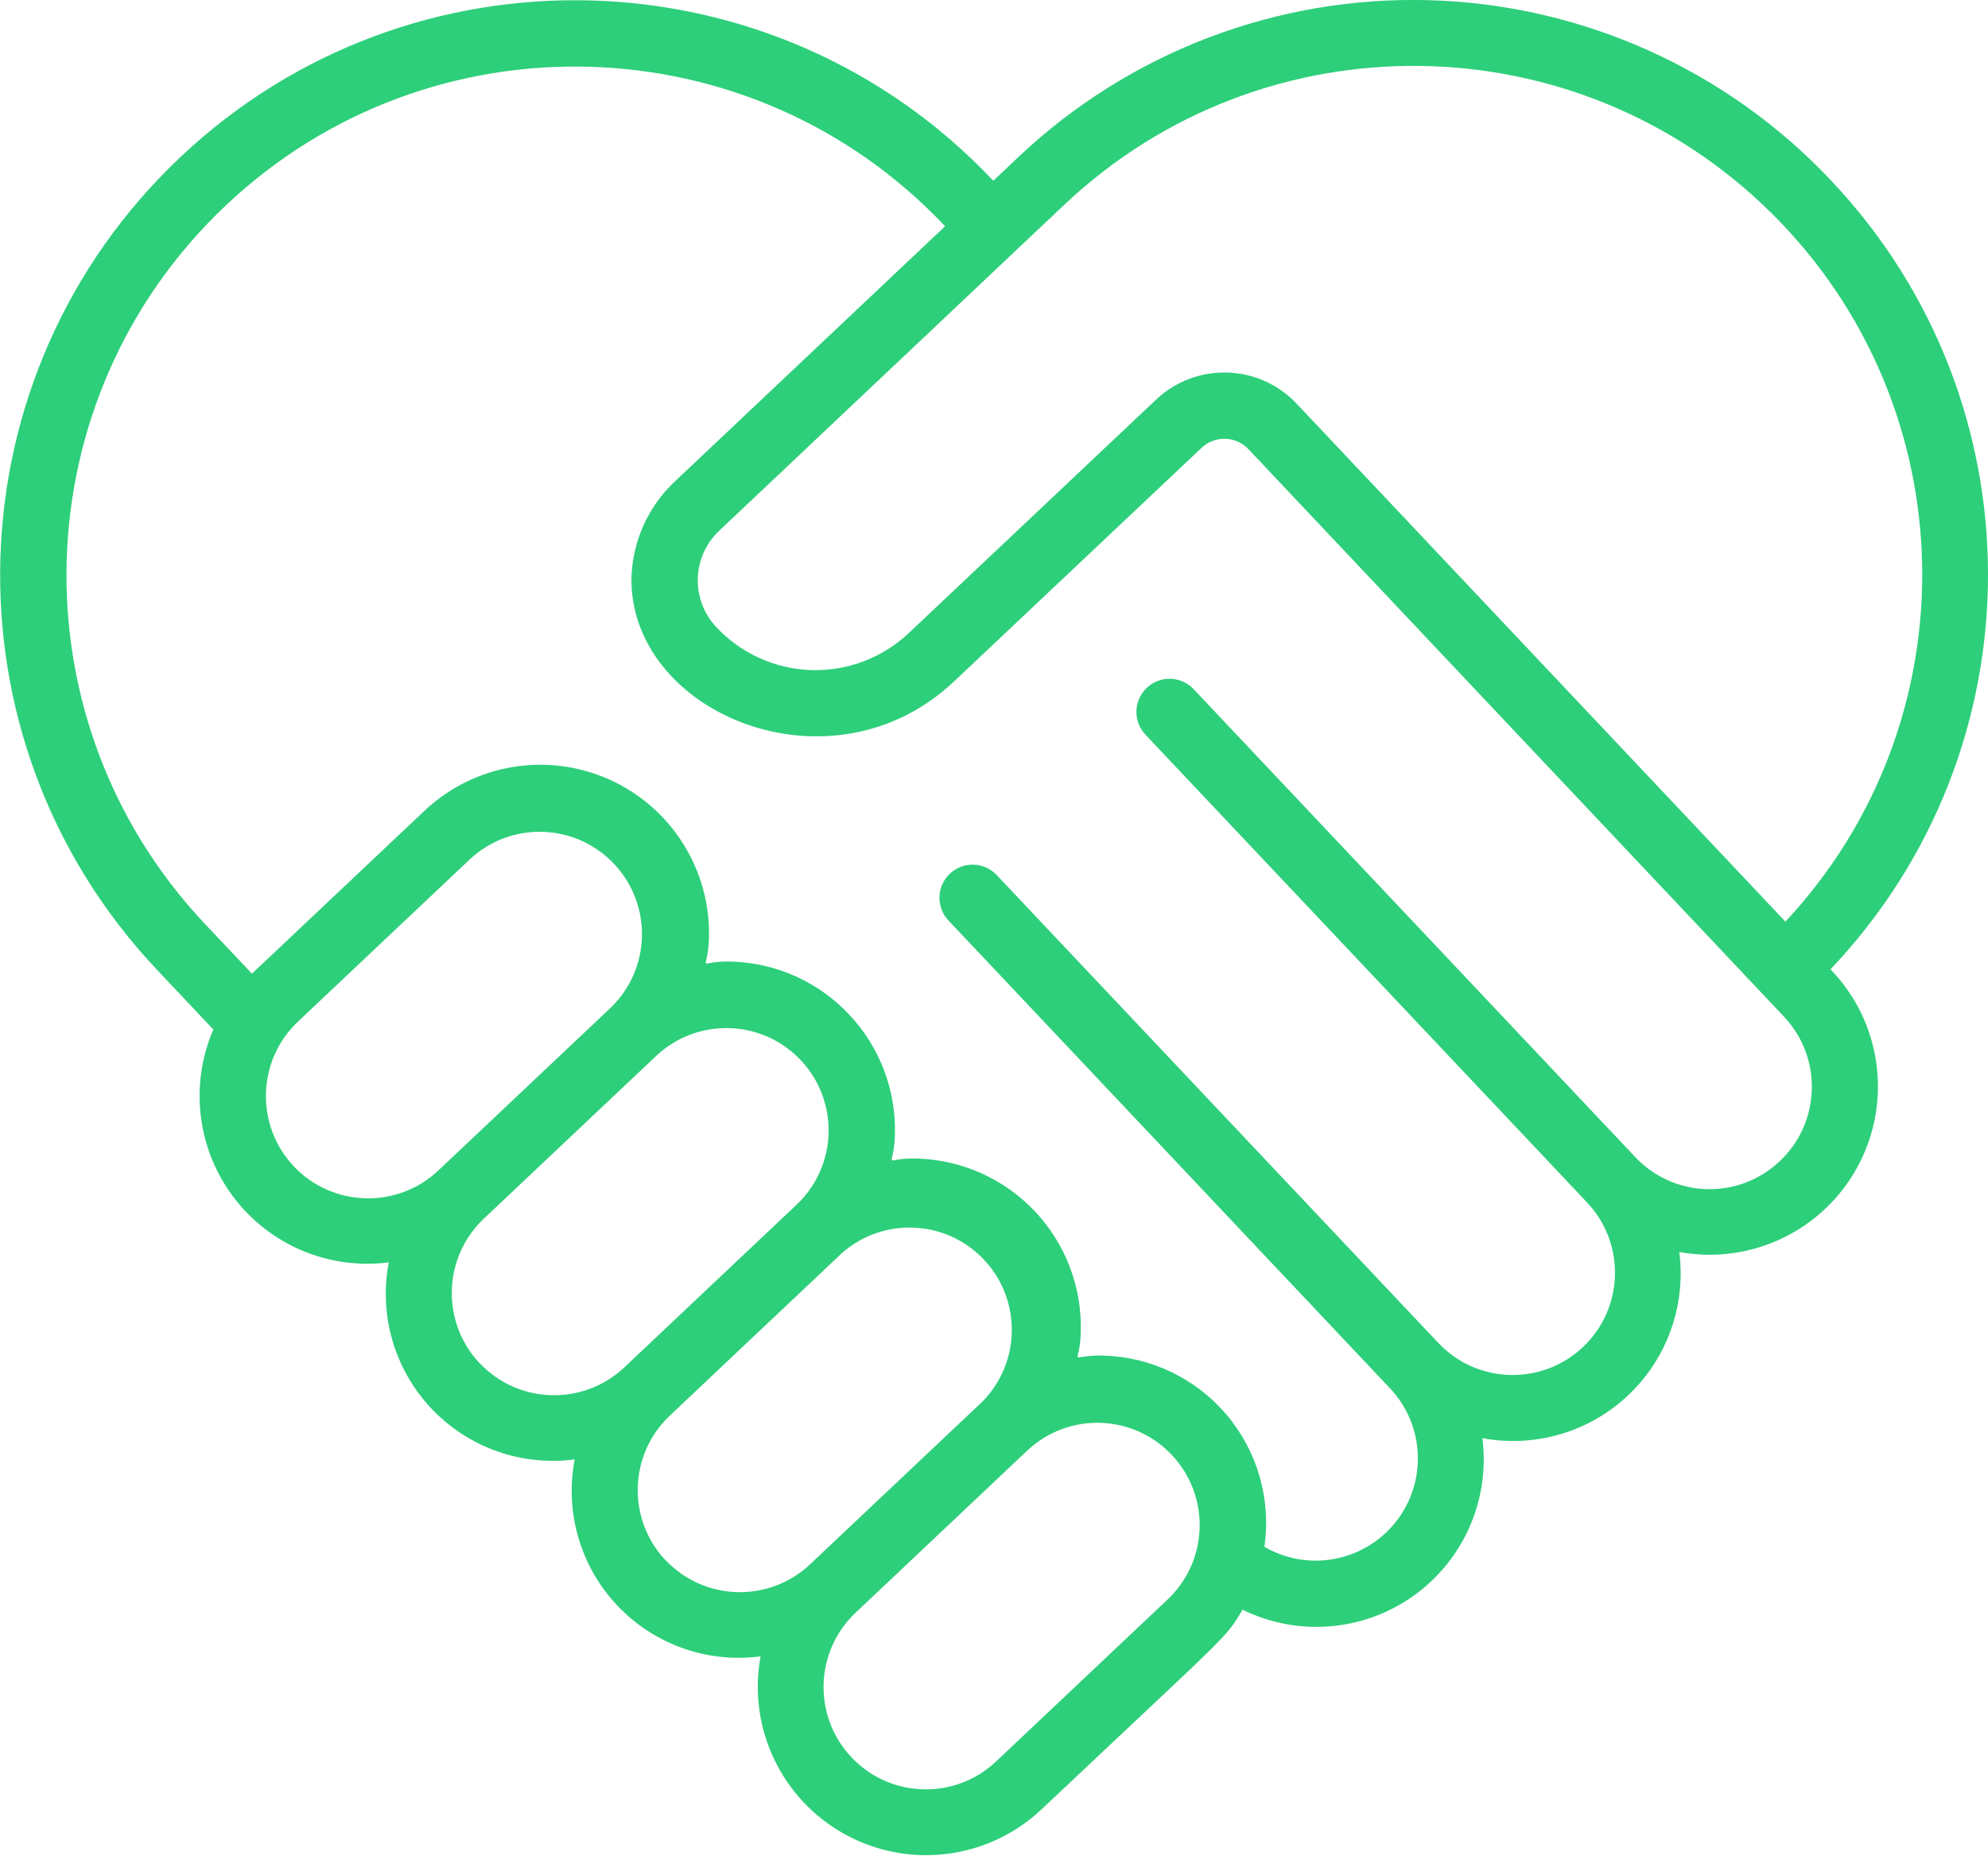
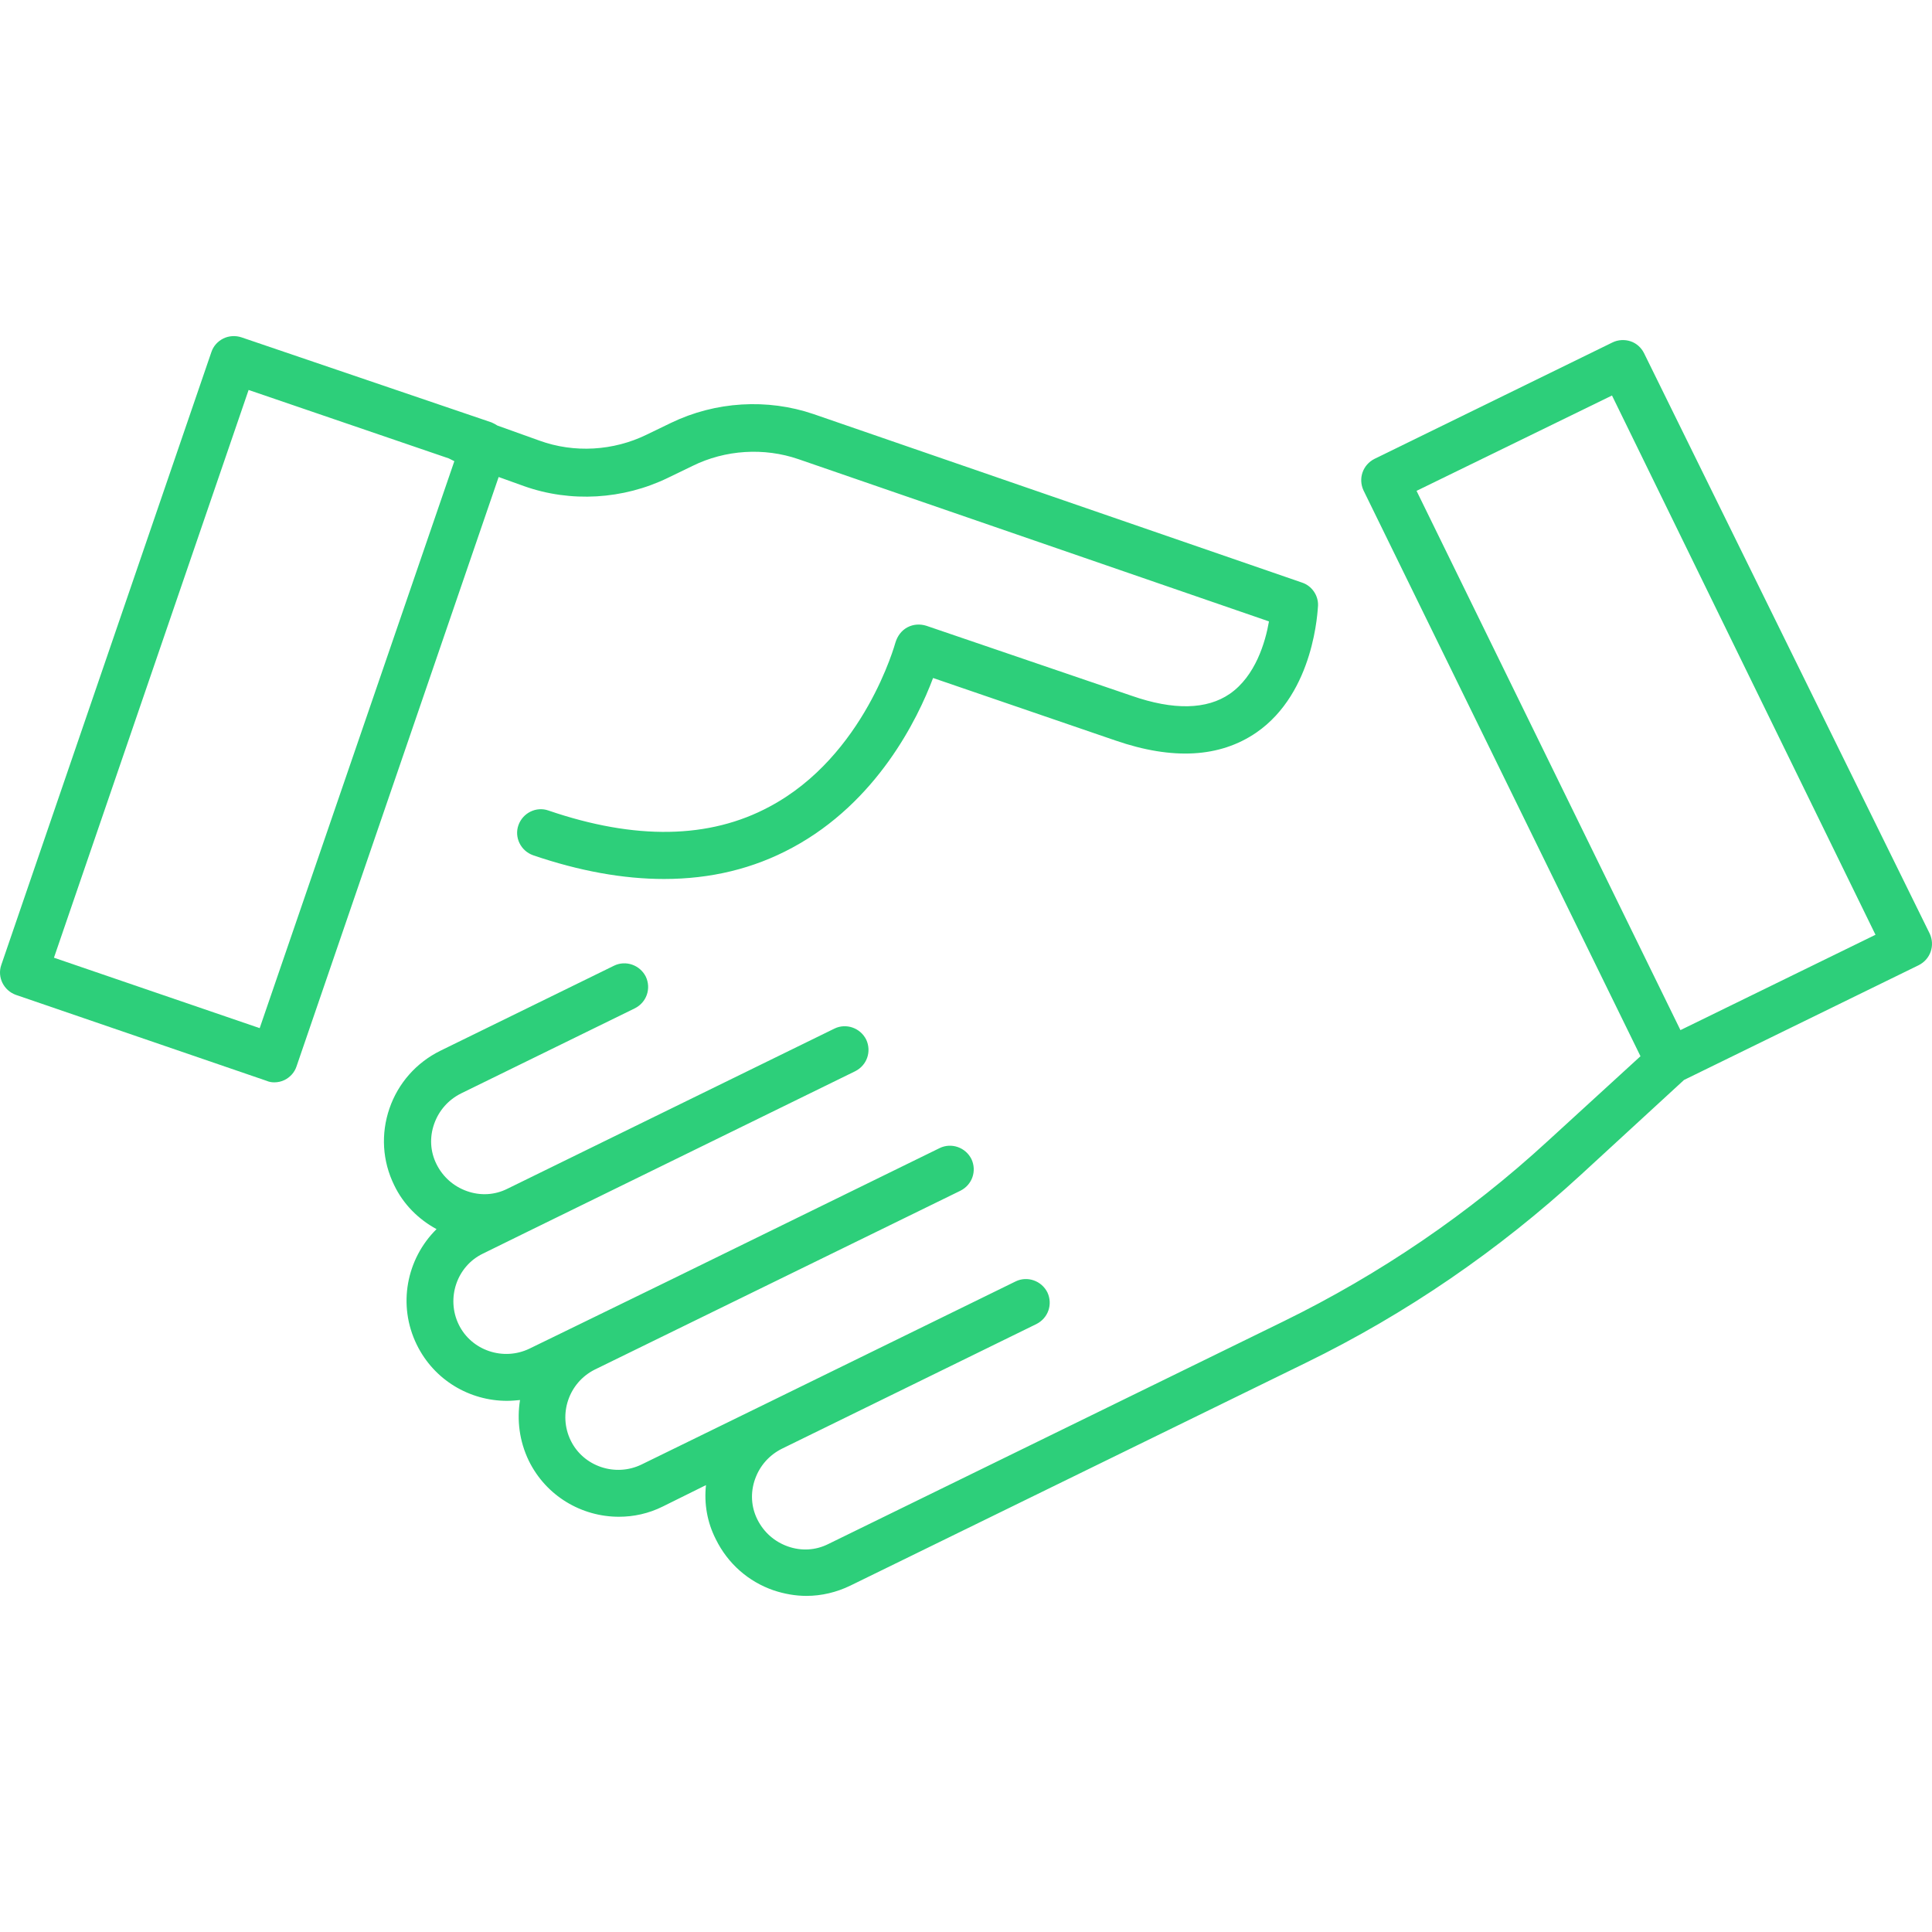
- <svg xmlns="http://www.w3.org/2000/svg" viewBox="0 0 60 56">
-   <path fill="#2dcf7a" id="Shape" d="M55.267 6.451a17.332 17.332 0 00-24.529-.713l-.759.717C23.405-.517 12.425-.84 5.453 5.733-1.52 12.307-1.843 23.288 4.73 30.26l1.709 1.811a5.063 5.063 0 005.295 7.029 5.039 5.039 0 005.611 5.946 5.038 5.038 0 005.61 5.945 5.08 5.08 0 008.479 4.618c5.707-5.388 5.528-5.119 6.067-6.027a5.05 5.05 0 007.238-5.178 5.054 5.054 0 005.943-5.618 5.079 5.079 0 004.564-8.531c6.332-6.668 6.34-17.125.02-23.804zM8.866 36.2a3.093 3.093 0 01.126-4.366l5.2-4.91a3.088 3.088 0 014.238 4.492l-5.2 4.91a3.09 3.09 0 01-4.364-.126zm5.611 5.946a3.091 3.091 0 01.126-4.366l5.2-4.91a3.087 3.087 0 014.237 4.491l-5.2 4.911a3.091 3.091 0 01-4.363-.131zm5.61 5.945a3.092 3.092 0 01.127-4.365l5.2-4.91a3.087 3.087 0 014.238 4.484l-5.2 4.91a3.088 3.088 0 01-4.365-.124zm9.975 6.072a3.087 3.087 0 11-4.238-4.491l5.2-4.911a3.088 3.088 0 014.238 4.492zm23.653-18.117a3.079 3.079 0 01-4.363-.126L36.026 21.8a1 1 0 00-1.455 1.373L47.9 37.292a3.087 3.087 0 11-4.49 4.239L30.082 27.41a1 1 0 10-1.455 1.373L41.951 42.9a3.084 3.084 0 01-3.79 4.785 5.048 5.048 0 00-4.87-5.772c-1.1-.029-.7.387-.672-.713a5.085 5.085 0 00-4.938-5.233c-1.1-.035-.705.4-.672-.713a5.087 5.087 0 00-4.939-5.233c-1.107-.031-.705.409-.672-.713a5.093 5.093 0 00-8.577-3.847c-7.15 6.749-4.683 4.423-5.216 4.926l-1.418-1.5C.372 22.719.658 13.005 6.827 7.189c6.168-5.815 15.882-5.528 21.697.64l-8.19 7.734a4.151 4.151 0 00-1.275 2.837c-.1 4.107 6.009 6.693 9.742 3.16l7.464-7.044a1 1 0 011.414.04l16.162 17.126a3.086 3.086 0 01-.126 4.364zm.171-7.23L39.133 13.183a3 3 0 00-4.241-.122l-7.465 7.046a4.1 4.1 0 01-5.807-.179 2.058 2.058 0 01.089-2.913l10.4-9.823c6.023-5.702 15.486-5.589 21.371.255 5.886 5.844 6.065 15.306.406 21.369z" transform="translate(0 -1)" />
+ <svg xmlns="http://www.w3.org/2000/svg" viewBox="0 0 488.318 488.318">
+   <path fill="#2dcf7a" d="M329.136 147.265l-123.5-42.6c-11.7-4-24.8-3.2-36 2.2l-6.2 3c-8.4 4.1-18.3 4.7-27.1 1.5l-10.6-3.8c-.5-.3-1-.6-1.5-.8l-63.2-21.5c-1.5-.5-3.2-.4-4.6.3-1.4.7-2.5 1.9-3 3.4l-53.1 154.9c-1.1 3.1.6 6.5 3.7 7.6l63.3 21.7c.7.3 1.3.4 2 .4.9 0 1.8-.2 2.6-.6 1.4-.7 2.5-1.9 3-3.4l51.1-149 6.4 2.3c11.8 4.2 25.1 3.4 36.4-2.1l6.2-3c8.3-4.1 18.1-4.7 26.8-1.7l118.9 41c-.9 5.2-3.4 13.8-9.9 18.3-5.8 4-14.2 4.2-24.8.5l-51.9-17.7c-1.6-.5-3.3-.4-4.8.4s-2.5 2.2-3 3.8c-.1.3-7.8 28.7-31.8 41.5-15.2 8.2-34 8.5-55.9 1-3.1-1.1-6.5.6-7.6 3.7-1.1 3.1.6 6.5 3.7 7.6 11.7 4 22.8 6 33.1 6 11.8 0 22.6-2.6 32.4-7.9 21.4-11.5 31.7-32.5 35.6-42.9l46.1 15.8c14.5 5 26.4 4.3 35.6-2 14.8-10.2 15.5-31.2 15.6-32.1.1-2.6-1.6-5-4-5.8zm-263.5 112.6l-52-17.8 49.2-143.5 50.6 17.3 1.2.6.2.1-49.2 143.3z" />
+   <path fill="#2dcf7a" d="M487.736 235.965l-72.2-146.7c-.7-1.4-1.9-2.5-3.4-3s-3.2-.4-4.6.3l-60.1 29.4c-3 1.5-4.2 5-2.8 8l70 143-23.5 21.5c-19.9 18.3-42.4 33.6-66.7 45.5l-115.1 56.3c-3.2 1.6-6.8 1.8-10.2.6-3.4-1.2-6.1-3.6-7.7-6.8-1.6-3.2-1.8-6.8-.6-10.2 1.2-3.4 3.6-6.1 6.8-7.7l64.3-31.5c3-1.5 4.2-5 2.8-8-1.5-3-5.1-4.2-8-2.8l-62.9 30.8-31.7 15.5c-6.6 3.2-14.7.5-17.9-6.1-3.2-6.6-.5-14.6 6.1-17.9l92.4-45.2c3-1.5 4.2-5 2.8-8-1.5-3-5.1-4.2-8-2.8l-68.4 33.5-24 11.7-11.3 5.5c-6.6 3.2-14.7.5-17.9-6.1-3.2-6.6-.5-14.7 6.1-17.9l11.4-5.6 82.7-40.5c3-1.5 4.2-5 2.8-8-1.5-3-5.1-4.2-8-2.8l-53.1 26-29.6 14.5c-3.2 1.6-6.8 1.8-10.2.6-3.4-1.2-6.1-3.6-7.7-6.8-1.6-3.2-1.8-6.8-.6-10.2s3.6-6.1 6.8-7.7l43.9-21.5c3-1.5 4.2-5 2.8-8-1.5-3-5.1-4.2-8-2.8l-43.9 21.5c-6.1 3-10.7 8.2-12.9 14.6-2.2 6.4-1.8 13.3 1.2 19.4 2.3 4.8 6.1 8.6 10.7 11.1-7.6 7.5-9.9 19.2-5 29.2 4.4 9 13.4 14.2 22.8 14.2 1.1 0 2.2-.1 3.3-.2-.8 5-.2 10.3 2.2 15.3 4.4 9 13.4 14.2 22.8 14.2 3.7 0 7.5-.8 11.1-2.6l10.9-5.4c-.5 4.7.3 9.4 2.5 13.7 3 6.1 8.2 10.7 14.6 12.9 2.7.9 5.5 1.4 8.3 1.4 3.8 0 7.6-.9 11.1-2.6l115.1-56.3c25.4-12.4 48.7-28.4 69.5-47.5l26.1-24 59.3-29c3-1.5 4.2-5 2.8-8zm-63 24.4l-66.7-136.3 49.4-24.1 66.6 136.3-49.3 24.1z" />
</svg>
